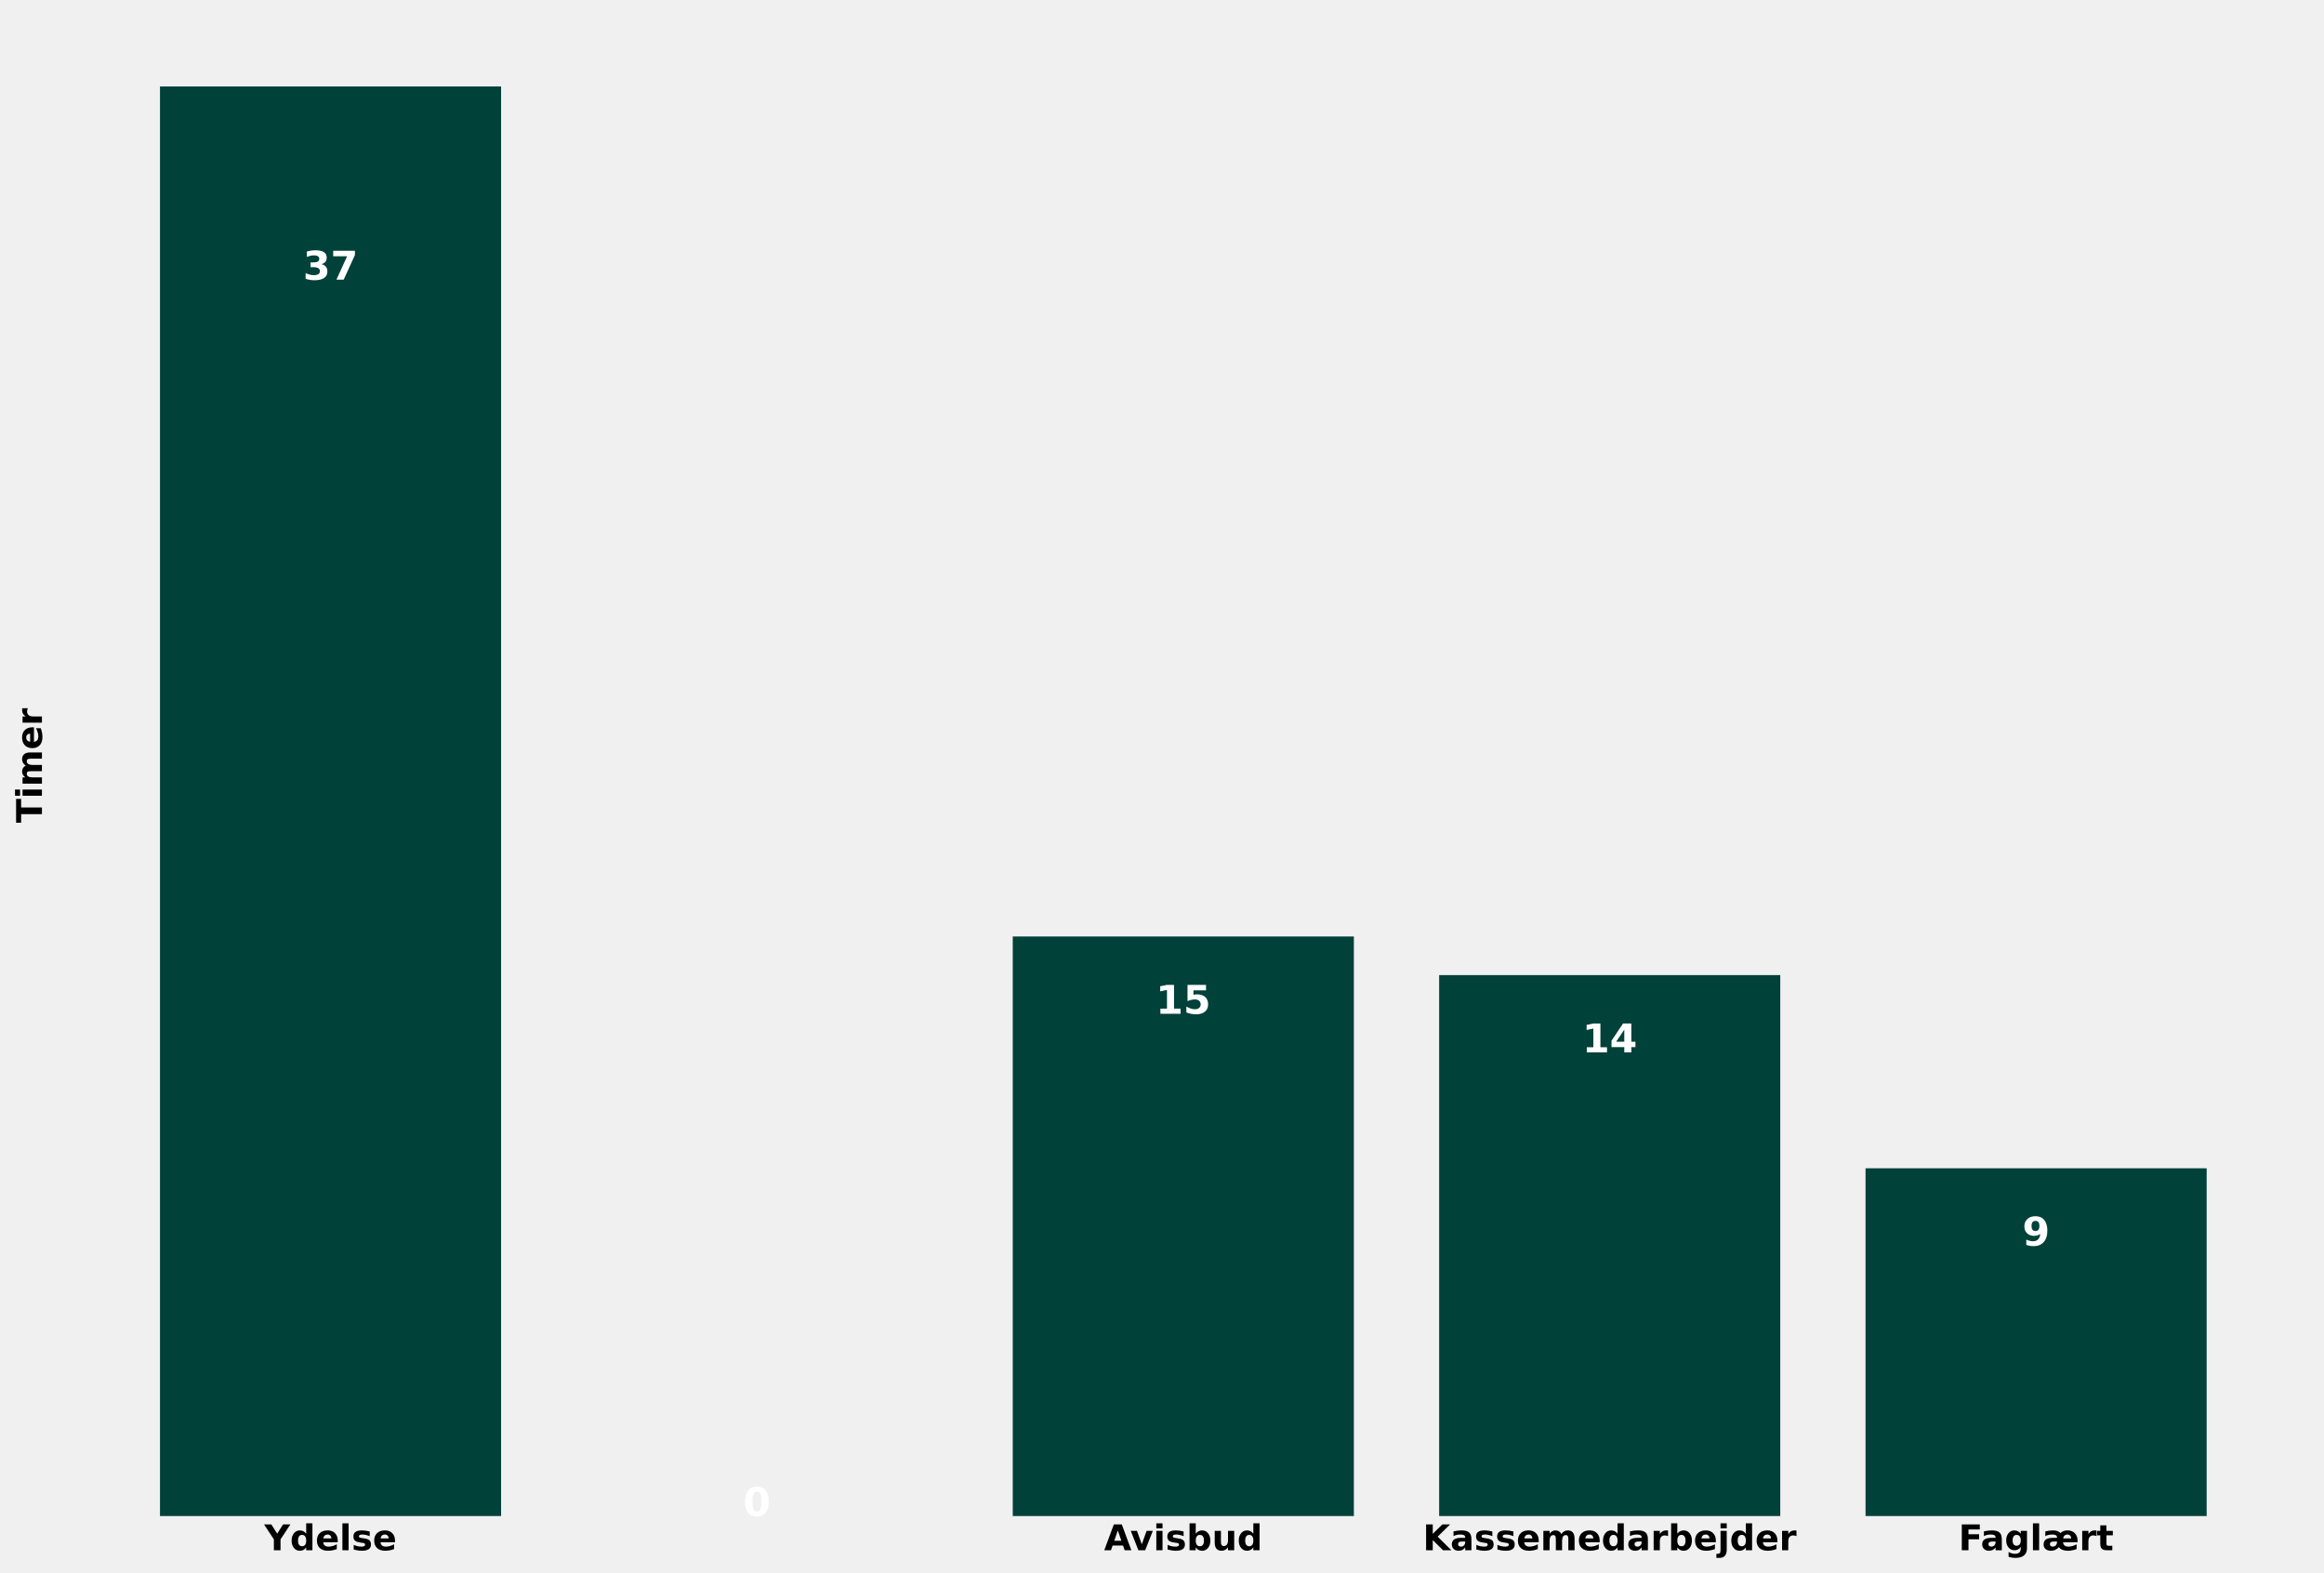
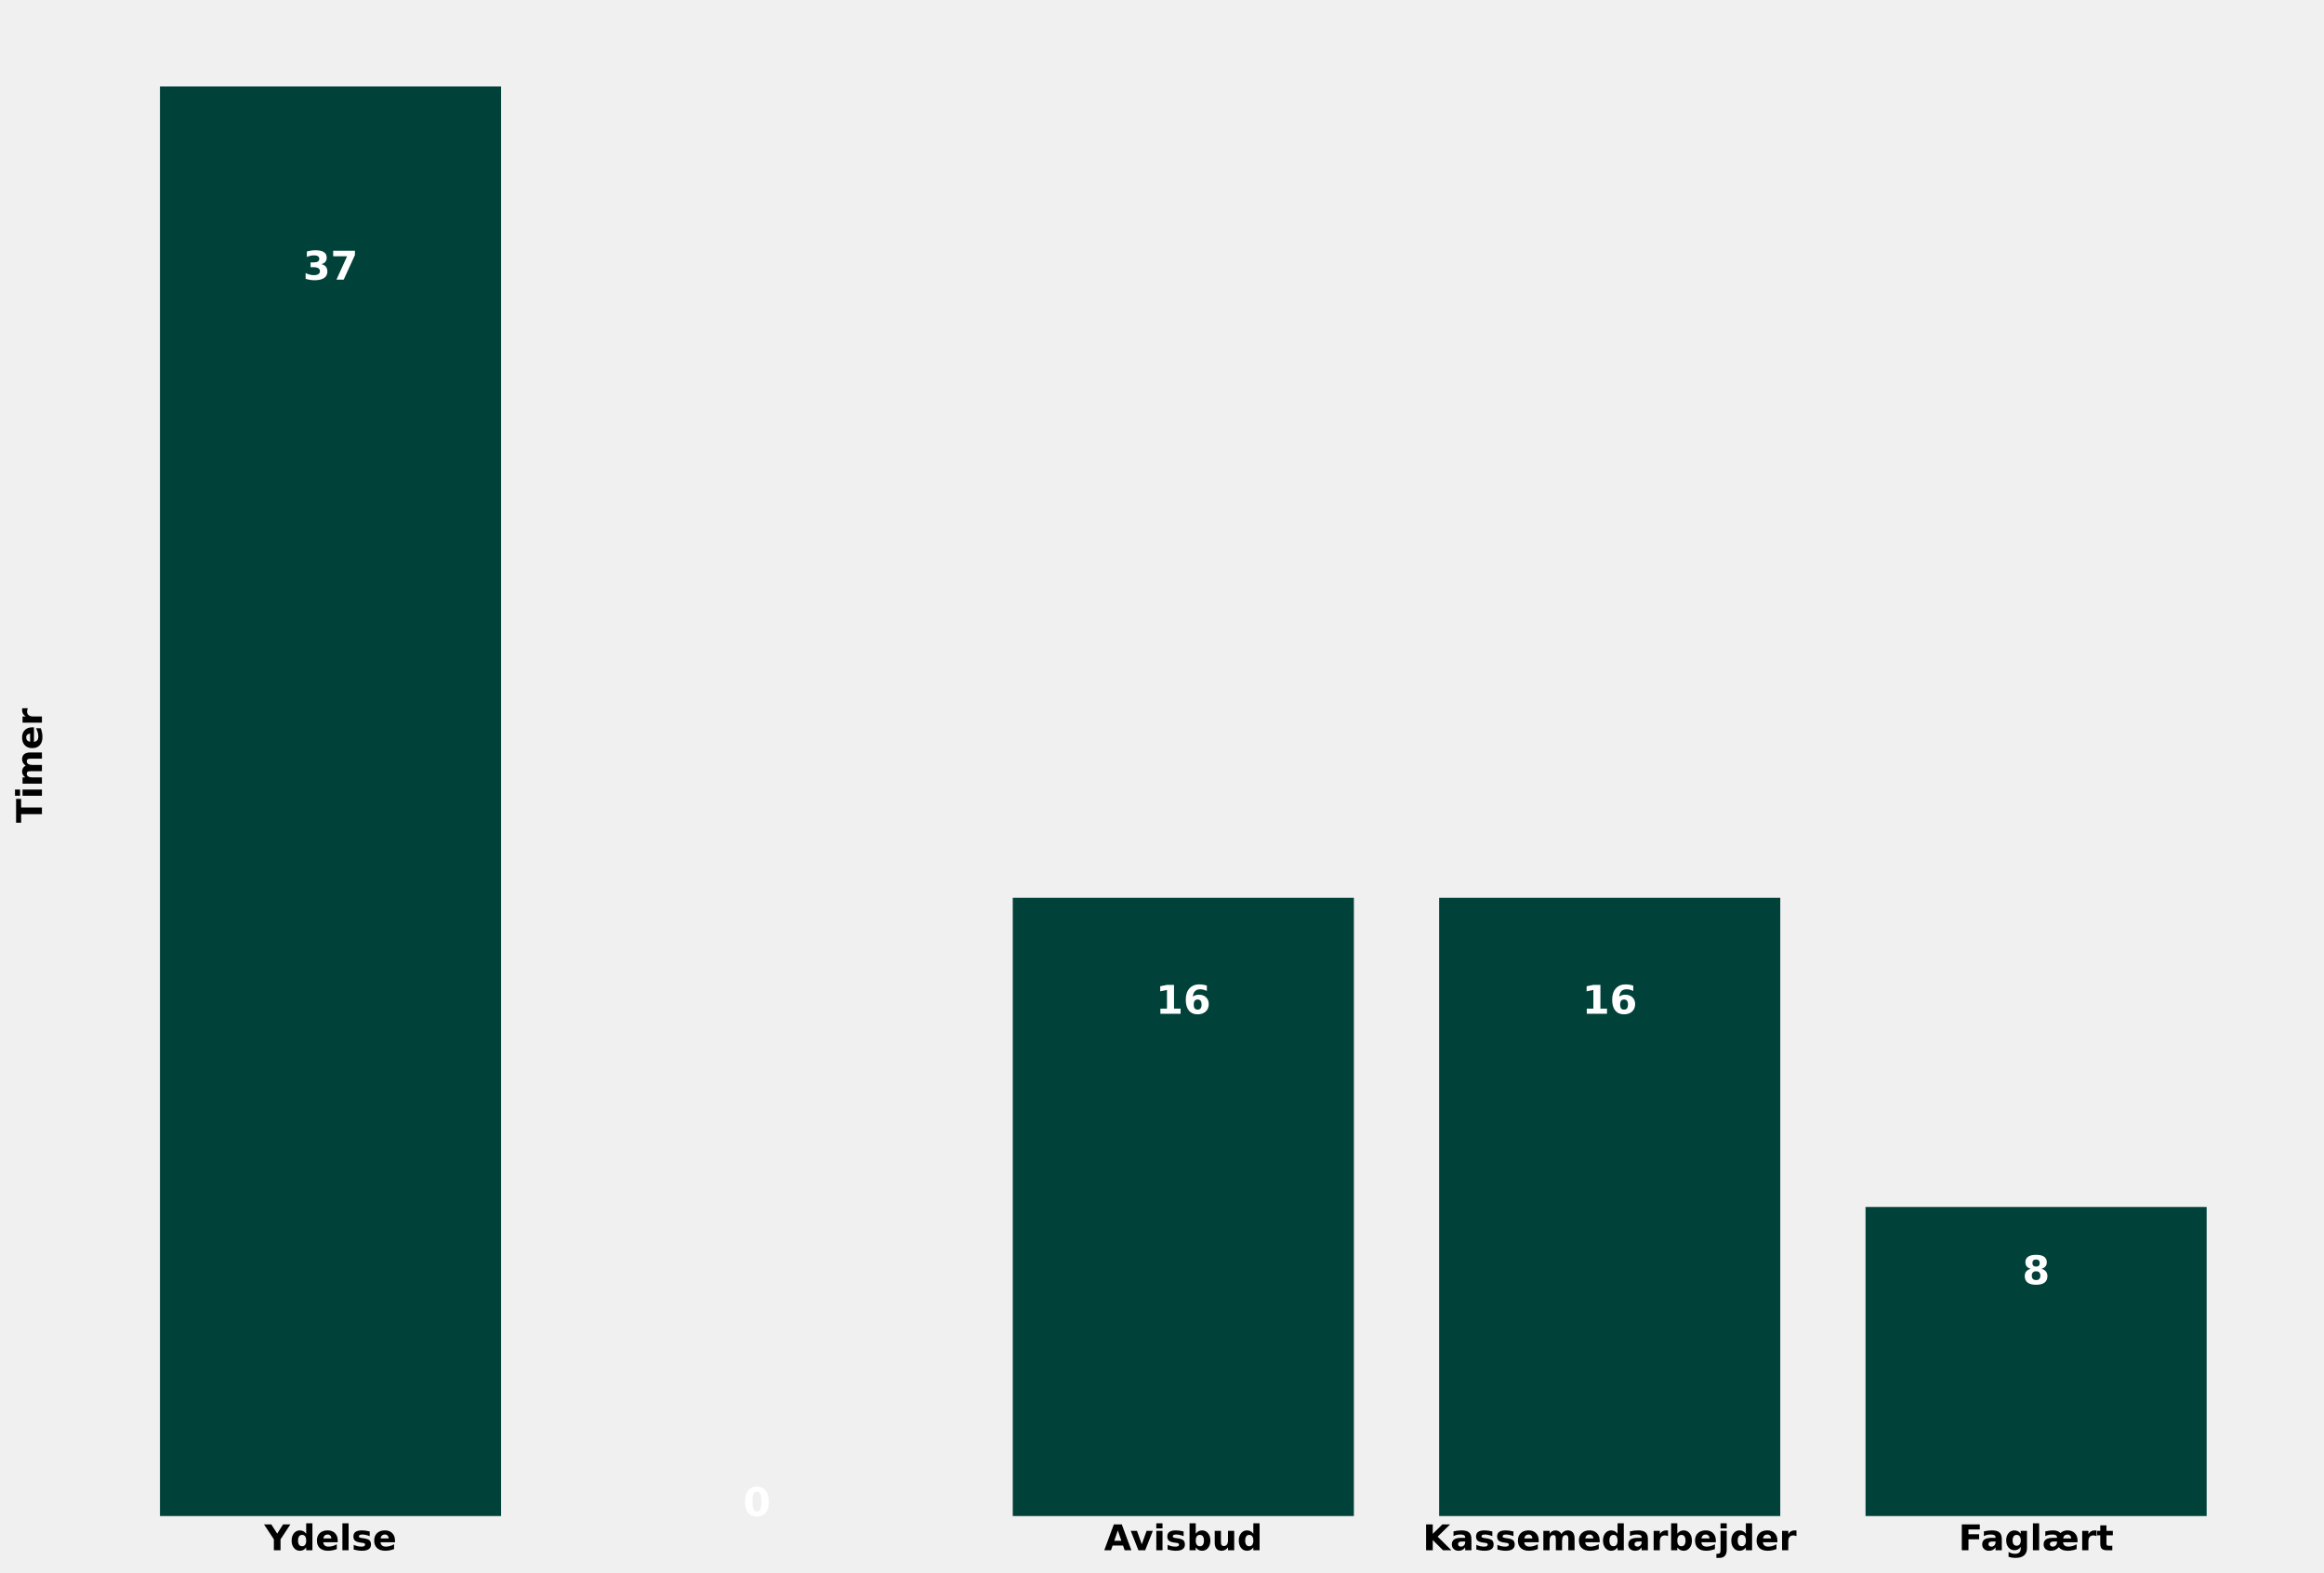
- <svg xmlns="http://www.w3.org/2000/svg" xmlns:xlink="http://www.w3.org/1999/xlink" height="754.486pt" version="1.1" viewBox="0 0 1114.853 754.486" width="1114.853pt">
+ <svg xmlns="http://www.w3.org/2000/svg" xmlns:xlink="http://www.w3.org/1999/xlink" width="1114.853pt" height="754.486pt" viewBox="0 0 1114.853 754.486" version="1.1">
  <defs>
-     <style type="text/css">
- *{stroke-linecap:butt;stroke-linejoin:round;}
-   </style>
+     <style type="text/css">*{stroke-linejoin: round; stroke-linecap: butt}</style>
  </defs>
  <g id="figure_1">
    <g id="patch_1">
-       <path d="M 0 754.486  L 1114.853 754.486  L 1114.853 0  L 0 0  z " style="fill:none;" />
+       <path d="M 0 754.486  L 1114.853 754.486  L 1114.853 0  L 0 0  L 0 754.486  z " style="fill: none" />
    </g>
    <g id="axes_1">
      <g id="patch_2">
-         <path clip-path="url(#p6616c80ff3)" d="M 76.744 727.2  L 240.38 727.2  L 240.38 41.486  L 76.744 41.486  z " style="fill:#004139;" />
+         <path d="M 76.744 727.2  L 240.38 727.2  L 240.38 41.486  L 76.744 41.486  z " clip-path="url(#p2cd7edba18)" style="fill: #004139" />
      </g>
      <g id="patch_3">
-         <path clip-path="url(#p6616c80ff3)" d="M 281.289 727.2  L 444.926 727.2  L 444.926 727.2  L 281.289 727.2  z " style="fill:#004139;" />
+         <path d="M 281.289 727.2  L 444.926 727.2  L 444.926 727.2  L 281.289 727.2  z " clip-path="url(#p2cd7edba18)" style="fill: #004139" />
      </g>
      <g id="patch_4">
-         <path clip-path="url(#p6616c80ff3)" d="M 485.835 727.2  L 649.471 727.2  L 649.471 449.208  L 485.835 449.208  z " style="fill:#004139;" />
+         <path d="M 485.835 727.2  L 649.471 727.2  L 649.471 430.675  L 485.835 430.675  z " clip-path="url(#p2cd7edba18)" style="fill: #004139" />
      </g>
      <g id="patch_5">
-         <path clip-path="url(#p6616c80ff3)" d="M 690.38 727.2  L 854.016 727.2  L 854.016 467.741  L 690.38 467.741  z " style="fill:#004139;" />
+         <path d="M 690.38 727.2  L 854.016 727.2  L 854.016 430.675  L 690.38 430.675  z " clip-path="url(#p2cd7edba18)" style="fill: #004139" />
      </g>
      <g id="patch_6">
-         <path clip-path="url(#p6616c80ff3)" d="M 894.926 727.2  L 1058.562 727.2  L 1058.562 560.405  L 894.926 560.405  z " style="fill:#004139;" />
+         <path d="M 894.926 727.2  L 1058.562 727.2  L 1058.562 578.937  L 894.926 578.937  z " clip-path="url(#p2cd7edba18)" style="fill: #004139" />
      </g>
      <g id="matplotlib.axis_1">
        <g id="xtick_1">
          <g id="line2d_1" />
          <g id="text_1">
-             <defs>
-               <path d="M -0.984 72.906  L 19.578 72.906  L 36.188 46.922  L 52.781 72.906  L 73.391 72.906  L 45.609 30.719  L 45.609 0  L 26.812 0  L 26.812 30.719  z " id="DejaVuSans-Bold-89" />
-               <path d="M 45.609 46.688  L 45.609 75.984  L 63.188 75.984  L 63.188 0  L 45.609 0  L 45.609 7.906  Q 42 3.078 37.641 0.828  Q 33.297 -1.422 27.594 -1.422  Q 17.484 -1.422 10.984 6.609  Q 4.5 14.656 4.5 27.297  Q 4.5 39.938 10.984 47.969  Q 17.484 56 27.594 56  Q 33.25 56 37.625 53.734  Q 42 51.469 45.609 46.688  z M 34.078 11.281  Q 39.703 11.281 42.656 15.375  Q 45.609 19.484 45.609 27.297  Q 45.609 35.109 42.656 39.203  Q 39.703 43.312 34.078 43.312  Q 28.516 43.312 25.562 39.203  Q 22.609 35.109 22.609 27.297  Q 22.609 19.484 25.562 15.375  Q 28.516 11.281 34.078 11.281  z " id="DejaVuSans-Bold-100" />
-               <path d="M 62.984 27.484  L 62.984 22.516  L 22.125 22.516  Q 22.75 16.359 26.562 13.281  Q 30.375 10.203 37.203 10.203  Q 42.719 10.203 48.5 11.844  Q 54.297 13.484 60.406 16.797  L 60.406 3.328  Q 54.203 0.984 48 -0.219  Q 41.797 -1.422 35.594 -1.422  Q 20.75 -1.422 12.516 6.125  Q 4.297 13.672 4.297 27.297  Q 4.297 40.672 12.375 48.328  Q 20.453 56 34.625 56  Q 47.516 56 55.25 48.234  Q 62.984 40.484 62.984 27.484  z M 45.016 33.297  Q 45.016 38.281 42.109 41.328  Q 39.203 44.391 34.516 44.391  Q 29.438 44.391 26.266 41.531  Q 23.094 38.672 22.312 33.297  z " id="DejaVuSans-Bold-101" />
-               <path d="M 8.406 75.984  L 25.875 75.984  L 25.875 0  L 8.406 0  z " id="DejaVuSans-Bold-108" />
-               <path d="M 51.125 52.984  L 51.125 39.703  Q 45.516 42.047 40.281 43.219  Q 35.062 44.391 30.422 44.391  Q 25.438 44.391 23.016 43.141  Q 20.609 41.891 20.609 39.312  Q 20.609 37.203 22.438 36.078  Q 24.266 34.969 29 34.422  L 32.078 33.984  Q 45.516 32.281 50.141 28.375  Q 54.781 24.469 54.781 16.109  Q 54.781 7.375 48.328 2.969  Q 41.891 -1.422 29.109 -1.422  Q 23.688 -1.422 17.891 -0.562  Q 12.109 0.297 6 2  L 6 15.281  Q 11.234 12.75 16.719 11.469  Q 22.219 10.203 27.875 10.203  Q 33.016 10.203 35.594 11.609  Q 38.188 13.031 38.188 15.828  Q 38.188 18.172 36.406 19.312  Q 34.625 20.453 29.297 21.094  L 26.219 21.484  Q 14.547 22.953 9.859 26.906  Q 5.172 30.859 5.172 38.922  Q 5.172 47.609 11.125 51.797  Q 17.094 56 29.391 56  Q 34.234 56 39.547 55.266  Q 44.875 54.547 51.125 52.984  z " id="DejaVuSans-Bold-115" />
-             </defs>
-             <g transform="translate(126.8197 743.6173)scale(0.17 -0.17)">
-               <use xlink:href="#DejaVuSans-Bold-89" />
-               <use x="72.412" xlink:href="#DejaVuSans-Bold-100" />
-               <use x="143.994" xlink:href="#DejaVuSans-Bold-101" />
-               <use x="211.816" xlink:href="#DejaVuSans-Bold-108" />
-               <use x="246.094" xlink:href="#DejaVuSans-Bold-115" />
-               <use x="305.615" xlink:href="#DejaVuSans-Bold-101" />
+             <g transform="translate(126.8197 743.6173) scale(0.17 -0.17)">
+               <defs>
+                 <path id="DejaVuSans-Bold-59" d="M -63 4666  L 1253 4666  L 2316 3003  L 3378 4666  L 4697 4666  L 2919 1966  L 2919 0  L 1716 0  L 1716 1966  L -63 4666  z " transform="scale(0.015625)" />
+                 <path id="DejaVuSans-Bold-64" d="M 2919 2988  L 2919 4863  L 4044 4863  L 4044 0  L 2919 0  L 2919 506  Q 2688 197 2409 53  Q 2131 -91 1766 -91  Q 1119 -91 703 423  Q 288 938 288 1747  Q 288 2556 703 3070  Q 1119 3584 1766 3584  Q 2128 3584 2408 3439  Q 2688 3294 2919 2988  z M 2181 722  Q 2541 722 2730 984  Q 2919 1247 2919 1747  Q 2919 2247 2730 2509  Q 2541 2772 2181 2772  Q 1825 2772 1636 2509  Q 1447 2247 1447 1747  Q 1447 1247 1636 984  Q 1825 722 2181 722  z " transform="scale(0.015625)" />
+                 <path id="DejaVuSans-Bold-65" d="M 4031 1759  L 4031 1441  L 1416 1441  Q 1456 1047 1700 850  Q 1944 653 2381 653  Q 2734 653 3104 758  Q 3475 863 3866 1075  L 3866 213  Q 3469 63 3072 -14  Q 2675 -91 2278 -91  Q 1328 -91 801 392  Q 275 875 275 1747  Q 275 2603 792 3093  Q 1309 3584 2216 3584  Q 3041 3584 3536 3087  Q 4031 2591 4031 1759  z M 2881 2131  Q 2881 2450 2695 2645  Q 2509 2841 2209 2841  Q 1884 2841 1681 2658  Q 1478 2475 1428 2131  L 2881 2131  z " transform="scale(0.015625)" />
+                 <path id="DejaVuSans-Bold-6c" d="M 538 4863  L 1656 4863  L 1656 0  L 538 0  L 538 4863  z " transform="scale(0.015625)" />
+                 <path id="DejaVuSans-Bold-73" d="M 3272 3391  L 3272 2541  Q 2913 2691 2578 2766  Q 2244 2841 1947 2841  Q 1628 2841 1473 2761  Q 1319 2681 1319 2516  Q 1319 2381 1436 2309  Q 1553 2238 1856 2203  L 2053 2175  Q 2913 2066 3209 1816  Q 3506 1566 3506 1031  Q 3506 472 3093 190  Q 2681 -91 1863 -91  Q 1516 -91 1145 -36  Q 775 19 384 128  L 384 978  Q 719 816 1070 734  Q 1422 653 1784 653  Q 2113 653 2278 743  Q 2444 834 2444 1013  Q 2444 1163 2330 1236  Q 2216 1309 1875 1350  L 1678 1375  Q 931 1469 631 1722  Q 331 1975 331 2491  Q 331 3047 712 3315  Q 1094 3584 1881 3584  Q 2191 3584 2531 3537  Q 2872 3491 3272 3391  z " transform="scale(0.015625)" />
+               </defs>
+               <use xlink:href="#DejaVuSans-Bold-59" />
+               <use xlink:href="#DejaVuSans-Bold-64" transform="translate(72.41211 0)" />
+               <use xlink:href="#DejaVuSans-Bold-65" transform="translate(143.9941 0)" />
+               <use xlink:href="#DejaVuSans-Bold-6c" transform="translate(211.8164 0)" />
+               <use xlink:href="#DejaVuSans-Bold-73" transform="translate(246.0938 0)" />
+               <use xlink:href="#DejaVuSans-Bold-65" transform="translate(305.6152 0)" />
            </g>
          </g>
        </g>
        <g id="xtick_2">
          <g id="line2d_2" />
        </g>
        <g id="xtick_3">
          <g id="line2d_3" />
          <g id="text_2">
-             <defs>
-               <path d="M 53.422 13.281  L 24.031 13.281  L 19.391 0  L 0.484 0  L 27.484 72.906  L 49.906 72.906  L 76.906 0  L 58.016 0  z M 28.719 26.812  L 48.688 26.812  L 38.719 55.812  z " id="DejaVuSans-Bold-65" />
-               <path d="M 1.516 54.688  L 19 54.688  L 32.625 16.891  L 46.188 54.688  L 63.719 54.688  L 42.188 0  L 23 0  z " id="DejaVuSans-Bold-118" />
-               <path d="M 8.406 54.688  L 25.875 54.688  L 25.875 0  L 8.406 0  z M 8.406 75.984  L 25.875 75.984  L 25.875 61.719  L 8.406 61.719  z " id="DejaVuSans-Bold-105" />
-               <path d="M 37.5 11.281  Q 43.109 11.281 46.062 15.375  Q 49.031 19.484 49.031 27.297  Q 49.031 35.109 46.062 39.203  Q 43.109 43.312 37.5 43.312  Q 31.891 43.312 28.875 39.188  Q 25.875 35.062 25.875 27.297  Q 25.875 19.531 28.875 15.406  Q 31.891 11.281 37.5 11.281  z M 25.875 46.688  Q 29.5 51.469 33.891 53.734  Q 38.281 56 44 56  Q 54.109 56 60.594 47.969  Q 67.094 39.938 67.094 27.297  Q 67.094 14.656 60.594 6.609  Q 54.109 -1.422 44 -1.422  Q 38.281 -1.422 33.891 0.844  Q 29.5 3.125 25.875 7.906  L 25.875 0  L 8.406 0  L 8.406 75.984  L 25.875 75.984  z " id="DejaVuSans-Bold-98" />
-               <path d="M 7.812 21.297  L 7.812 54.688  L 25.391 54.688  L 25.391 49.219  Q 25.391 44.781 25.344 38.062  Q 25.297 31.344 25.297 29.109  Q 25.297 22.516 25.641 19.609  Q 25.984 16.703 26.812 15.375  Q 27.875 13.672 29.609 12.734  Q 31.344 11.812 33.594 11.812  Q 39.062 11.812 42.188 16.016  Q 45.312 20.219 45.312 27.688  L 45.312 54.688  L 62.797 54.688  L 62.797 0  L 45.312 0  L 45.312 7.906  Q 41.359 3.125 36.938 0.844  Q 32.516 -1.422 27.203 -1.422  Q 17.719 -1.422 12.766 4.391  Q 7.812 10.203 7.812 21.297  z " id="DejaVuSans-Bold-117" />
-             </defs>
-             <g transform="translate(529.6498 743.6173)scale(0.17 -0.17)">
-               <use xlink:href="#DejaVuSans-Bold-65" />
-               <use x="73.768" xlink:href="#DejaVuSans-Bold-118" />
-               <use x="138.953" xlink:href="#DejaVuSans-Bold-105" />
-               <use x="173.23" xlink:href="#DejaVuSans-Bold-115" />
-               <use x="232.752" xlink:href="#DejaVuSans-Bold-98" />
-               <use x="304.334" xlink:href="#DejaVuSans-Bold-117" />
-               <use x="375.525" xlink:href="#DejaVuSans-Bold-100" />
+             <g transform="translate(529.6498 743.6173) scale(0.17 -0.17)">
+               <defs>
+                 <path id="DejaVuSans-Bold-41" d="M 3419 850  L 1538 850  L 1241 0  L 31 0  L 1759 4666  L 3194 4666  L 4922 0  L 3713 0  L 3419 850  z M 1838 1716  L 3116 1716  L 2478 3572  L 1838 1716  z " transform="scale(0.015625)" />
+                 <path id="DejaVuSans-Bold-76" d="M 97 3500  L 1216 3500  L 2088 1081  L 2956 3500  L 4078 3500  L 2700 0  L 1472 0  L 97 3500  z " transform="scale(0.015625)" />
+                 <path id="DejaVuSans-Bold-69" d="M 538 3500  L 1656 3500  L 1656 0  L 538 0  L 538 3500  z M 538 4863  L 1656 4863  L 1656 3950  L 538 3950  L 538 4863  z " transform="scale(0.015625)" />
+                 <path id="DejaVuSans-Bold-62" d="M 2400 722  Q 2759 722 2948 984  Q 3138 1247 3138 1747  Q 3138 2247 2948 2509  Q 2759 2772 2400 2772  Q 2041 2772 1848 2508  Q 1656 2244 1656 1747  Q 1656 1250 1848 986  Q 2041 722 2400 722  z M 1656 2988  Q 1888 3294 2169 3439  Q 2450 3584 2816 3584  Q 3463 3584 3878 3070  Q 4294 2556 4294 1747  Q 4294 938 3878 423  Q 3463 -91 2816 -91  Q 2450 -91 2169 54  Q 1888 200 1656 506  L 1656 0  L 538 0  L 538 4863  L 1656 4863  L 1656 2988  z " transform="scale(0.015625)" />
+                 <path id="DejaVuSans-Bold-75" d="M 500 1363  L 500 3500  L 1625 3500  L 1625 3150  Q 1625 2866 1622 2436  Q 1619 2006 1619 1863  Q 1619 1441 1641 1255  Q 1663 1069 1716 984  Q 1784 875 1895 815  Q 2006 756 2150 756  Q 2500 756 2700 1025  Q 2900 1294 2900 1772  L 2900 3500  L 4019 3500  L 4019 0  L 2900 0  L 2900 506  Q 2647 200 2364 54  Q 2081 -91 1741 -91  Q 1134 -91 817 281  Q 500 653 500 1363  z " transform="scale(0.015625)" />
+               </defs>
+               <use xlink:href="#DejaVuSans-Bold-41" />
+               <use xlink:href="#DejaVuSans-Bold-76" transform="translate(73.76758 0)" />
+               <use xlink:href="#DejaVuSans-Bold-69" transform="translate(138.9531 0)" />
+               <use xlink:href="#DejaVuSans-Bold-73" transform="translate(173.2305 0)" />
+               <use xlink:href="#DejaVuSans-Bold-62" transform="translate(232.752 0)" />
+               <use xlink:href="#DejaVuSans-Bold-75" transform="translate(304.334 0)" />
+               <use xlink:href="#DejaVuSans-Bold-64" transform="translate(375.5254 0)" />
            </g>
          </g>
        </g>
        <g id="xtick_4">
          <g id="line2d_4" />
          <g id="text_3">
-             <defs>
-               <path d="M 9.188 72.906  L 27.984 72.906  L 27.984 46.297  L 55.078 72.906  L 76.906 72.906  L 41.797 38.375  L 80.516 0  L 56.984 0  L 27.984 28.719  L 27.984 0  L 9.188 0  z " id="DejaVuSans-Bold-75" />
-               <path d="M 32.906 24.609  Q 27.438 24.609 24.672 22.75  Q 21.922 20.906 21.922 17.281  Q 21.922 13.969 24.141 12.078  Q 26.375 10.203 30.328 10.203  Q 35.25 10.203 38.625 13.734  Q 42 17.281 42 22.609  L 42 24.609  z M 59.625 31.203  L 59.625 0  L 42 0  L 42 8.109  Q 38.484 3.125 34.078 0.844  Q 29.688 -1.422 23.391 -1.422  Q 14.891 -1.422 9.594 3.531  Q 4.297 8.5 4.297 16.406  Q 4.297 26.031 10.906 30.516  Q 17.531 35.016 31.688 35.016  L 42 35.016  L 42 36.375  Q 42 40.531 38.719 42.453  Q 35.453 44.391 28.516 44.391  Q 22.906 44.391 18.062 43.266  Q 13.234 42.141 9.078 39.891  L 9.078 53.219  Q 14.703 54.594 20.359 55.297  Q 26.031 56 31.688 56  Q 46.484 56 53.047 50.172  Q 59.625 44.344 59.625 31.203  z " id="DejaVuSans-Bold-97" />
-               <path d="M 59.078 45.609  Q 62.406 50.688 66.969 53.344  Q 71.531 56 77 56  Q 86.422 56 91.359 50.188  Q 96.297 44.391 96.297 33.297  L 96.297 0  L 78.719 0  L 78.719 28.516  Q 78.766 29.156 78.781 29.828  Q 78.812 30.516 78.812 31.781  Q 78.812 37.594 77.094 40.203  Q 75.391 42.828 71.578 42.828  Q 66.609 42.828 63.891 38.719  Q 61.188 34.625 61.078 26.859  L 61.078 0  L 43.5 0  L 43.5 28.516  Q 43.5 37.594 41.938 40.203  Q 40.375 42.828 36.375 42.828  Q 31.344 42.828 28.609 38.703  Q 25.875 34.578 25.875 26.906  L 25.875 0  L 8.297 0  L 8.297 54.688  L 25.875 54.688  L 25.875 46.688  Q 29.109 51.312 33.281 53.656  Q 37.453 56 42.484 56  Q 48.141 56 52.484 53.266  Q 56.844 50.531 59.078 45.609  z " id="DejaVuSans-Bold-109" />
-               <path d="M 49.031 39.797  Q 46.734 40.875 44.453 41.375  Q 42.188 41.891 39.891 41.891  Q 33.156 41.891 29.516 37.562  Q 25.875 33.25 25.875 25.203  L 25.875 0  L 8.406 0  L 8.406 54.688  L 25.875 54.688  L 25.875 45.703  Q 29.25 51.078 33.609 53.531  Q 37.984 56 44.094 56  Q 44.969 56 45.984 55.922  Q 47.016 55.859 48.969 55.609  z " id="DejaVuSans-Bold-114" />
-               <path d="M 8.406 54.688  L 25.875 54.688  L 25.875 0.984  Q 25.875 -10.016 20.594 -15.797  Q 15.328 -21.578 5.328 -21.578  L -3.328 -21.578  L -3.328 -10.109  L -0.297 -10.109  Q 4.688 -10.109 6.547 -7.859  Q 8.406 -5.609 8.406 0.984  z M 8.406 75.984  L 25.875 75.984  L 25.875 61.719  L 8.406 61.719  z " id="DejaVuSans-Bold-106" />
-             </defs>
-             <g transform="translate(682.5538 743.6173)scale(0.17 -0.17)">
-               <use xlink:href="#DejaVuSans-Bold-75" />
-               <use x="77.49" xlink:href="#DejaVuSans-Bold-97" />
-               <use x="144.971" xlink:href="#DejaVuSans-Bold-115" />
-               <use x="204.492" xlink:href="#DejaVuSans-Bold-115" />
-               <use x="264.014" xlink:href="#DejaVuSans-Bold-101" />
-               <use x="331.836" xlink:href="#DejaVuSans-Bold-109" />
-               <use x="436.035" xlink:href="#DejaVuSans-Bold-101" />
-               <use x="503.857" xlink:href="#DejaVuSans-Bold-100" />
-               <use x="575.439" xlink:href="#DejaVuSans-Bold-97" />
-               <use x="642.92" xlink:href="#DejaVuSans-Bold-114" />
-               <use x="692.236" xlink:href="#DejaVuSans-Bold-98" />
-               <use x="763.818" xlink:href="#DejaVuSans-Bold-101" />
-               <use x="831.641" xlink:href="#DejaVuSans-Bold-106" />
-               <use x="865.918" xlink:href="#DejaVuSans-Bold-100" />
-               <use x="937.5" xlink:href="#DejaVuSans-Bold-101" />
-               <use x="1005.322" xlink:href="#DejaVuSans-Bold-114" />
+             <g transform="translate(682.5538 743.6173) scale(0.17 -0.17)">
+               <defs>
+                 <path id="DejaVuSans-Bold-4b" d="M 588 4666  L 1791 4666  L 1791 2963  L 3525 4666  L 4922 4666  L 2675 2456  L 5153 0  L 3647 0  L 1791 1838  L 1791 0  L 588 0  L 588 4666  z " transform="scale(0.015625)" />
+                 <path id="DejaVuSans-Bold-61" d="M 2106 1575  Q 1756 1575 1579 1456  Q 1403 1338 1403 1106  Q 1403 894 1545 773  Q 1688 653 1941 653  Q 2256 653 2472 879  Q 2688 1106 2688 1447  L 2688 1575  L 2106 1575  z M 3816 1997  L 3816 0  L 2688 0  L 2688 519  Q 2463 200 2181 54  Q 1900 -91 1497 -91  Q 953 -91 614 226  Q 275 544 275 1050  Q 275 1666 698 1953  Q 1122 2241 2028 2241  L 2688 2241  L 2688 2328  Q 2688 2594 2478 2717  Q 2269 2841 1825 2841  Q 1466 2841 1156 2769  Q 847 2697 581 2553  L 581 3406  Q 941 3494 1303 3539  Q 1666 3584 2028 3584  Q 2975 3584 3395 3211  Q 3816 2838 3816 1997  z " transform="scale(0.015625)" />
+                 <path id="DejaVuSans-Bold-6d" d="M 3781 2919  Q 3994 3244 4286 3414  Q 4578 3584 4928 3584  Q 5531 3584 5847 3212  Q 6163 2841 6163 2131  L 6163 0  L 5038 0  L 5038 1825  Q 5041 1866 5042 1909  Q 5044 1953 5044 2034  Q 5044 2406 4934 2573  Q 4825 2741 4581 2741  Q 4263 2741 4089 2478  Q 3916 2216 3909 1719  L 3909 0  L 2784 0  L 2784 1825  Q 2784 2406 2684 2573  Q 2584 2741 2328 2741  Q 2006 2741 1831 2477  Q 1656 2213 1656 1722  L 1656 0  L 531 0  L 531 3500  L 1656 3500  L 1656 2988  Q 1863 3284 2130 3434  Q 2397 3584 2719 3584  Q 3081 3584 3359 3409  Q 3638 3234 3781 2919  z " transform="scale(0.015625)" />
+                 <path id="DejaVuSans-Bold-72" d="M 3138 2547  Q 2991 2616 2845 2648  Q 2700 2681 2553 2681  Q 2122 2681 1889 2404  Q 1656 2128 1656 1613  L 1656 0  L 538 0  L 538 3500  L 1656 3500  L 1656 2925  Q 1872 3269 2151 3426  Q 2431 3584 2822 3584  Q 2878 3584 2943 3579  Q 3009 3575 3134 3559  L 3138 2547  z " transform="scale(0.015625)" />
+                 <path id="DejaVuSans-Bold-6a" d="M 538 3500  L 1656 3500  L 1656 63  Q 1656 -641 1318 -1011  Q 981 -1381 341 -1381  L -213 -1381  L -213 -647  L -19 -647  Q 300 -647 419 -503  Q 538 -359 538 63  L 538 3500  z M 538 4863  L 1656 4863  L 1656 3950  L 538 3950  L 538 4863  z " transform="scale(0.015625)" />
+               </defs>
+               <use xlink:href="#DejaVuSans-Bold-4b" />
+               <use xlink:href="#DejaVuSans-Bold-61" transform="translate(77.49023 0)" />
+               <use xlink:href="#DejaVuSans-Bold-73" transform="translate(144.9707 0)" />
+               <use xlink:href="#DejaVuSans-Bold-73" transform="translate(204.4922 0)" />
+               <use xlink:href="#DejaVuSans-Bold-65" transform="translate(264.0137 0)" />
+               <use xlink:href="#DejaVuSans-Bold-6d" transform="translate(331.8359 0)" />
+               <use xlink:href="#DejaVuSans-Bold-65" transform="translate(436.0352 0)" />
+               <use xlink:href="#DejaVuSans-Bold-64" transform="translate(503.8574 0)" />
+               <use xlink:href="#DejaVuSans-Bold-61" transform="translate(575.4395 0)" />
+               <use xlink:href="#DejaVuSans-Bold-72" transform="translate(642.9199 0)" />
+               <use xlink:href="#DejaVuSans-Bold-62" transform="translate(692.2363 0)" />
+               <use xlink:href="#DejaVuSans-Bold-65" transform="translate(763.8184 0)" />
+               <use xlink:href="#DejaVuSans-Bold-6a" transform="translate(831.6406 0)" />
+               <use xlink:href="#DejaVuSans-Bold-64" transform="translate(865.918 0)" />
+               <use xlink:href="#DejaVuSans-Bold-65" transform="translate(937.5 0)" />
+               <use xlink:href="#DejaVuSans-Bold-72" transform="translate(1005.322 0)" />
            </g>
          </g>
        </g>
        <g id="xtick_5">
          <g id="line2d_5" />
          <g id="text_4">
-             <defs>
-               <path d="M 9.188 72.906  L 59.906 72.906  L 59.906 58.688  L 27.984 58.688  L 27.984 45.125  L 58.016 45.125  L 58.016 30.906  L 27.984 30.906  L 27.984 0  L 9.188 0  z " id="DejaVuSans-Bold-70" />
-               <path d="M 45.609 9.281  Q 42 4.5 37.641 2.25  Q 33.297 0 27.594 0  Q 17.578 0 11.031 7.875  Q 4.5 15.766 4.5 27.984  Q 4.5 40.234 11.031 48.062  Q 17.578 55.906 27.594 55.906  Q 33.297 55.906 37.641 53.656  Q 42 51.422 45.609 46.578  L 45.609 54.688  L 63.188 54.688  L 63.188 5.516  Q 63.188 -7.672 54.859 -14.625  Q 46.531 -21.578 30.719 -21.578  Q 25.594 -21.578 20.797 -20.797  Q 16.016 -20.016 11.188 -18.406  L 11.188 -4.781  Q 15.766 -7.422 20.156 -8.719  Q 24.562 -10.016 29 -10.016  Q 37.594 -10.016 41.594 -6.25  Q 45.609 -2.484 45.609 5.516  z M 34.078 43.312  Q 28.656 43.312 25.625 39.297  Q 22.609 35.297 22.609 27.984  Q 22.609 20.453 25.531 16.578  Q 28.469 12.703 34.078 12.703  Q 39.547 12.703 42.578 16.703  Q 45.609 20.703 45.609 27.984  Q 45.609 35.297 42.578 39.297  Q 39.547 43.312 34.078 43.312  z " id="DejaVuSans-Bold-103" />
-               <path d="M 81.984 33.297  Q 81.984 38.281 79.078 41.328  Q 76.172 44.391 71.484 44.391  Q 66.453 44.391 63.328 41.531  Q 60.203 38.672 59.422 33.297  z M 32.906 24.609  Q 27.438 24.609 24.672 22.75  Q 21.922 20.906 21.922 17.281  Q 21.922 13.969 24.141 12.078  Q 26.375 10.203 30.328 10.203  Q 35.25 10.203 38.625 13.734  Q 42 17.281 42 22.609  L 42 24.609  z M 9.078 53.219  Q 14.891 54.594 20.328 55.297  Q 25.781 56 30.516 56  Q 37.844 56 43.141 54.125  Q 48.438 52.25 51.906 48.391  Q 55.672 52.156 60.641 54.078  Q 65.625 56 71.578 56  Q 84.516 56 92.25 48.234  Q 100 40.484 100 27.484  L 100 22.516  L 59.078 22.516  Q 59.766 16.359 63.547 13.281  Q 67.328 10.203 74.219 10.203  Q 79.734 10.203 85.516 11.844  Q 91.312 13.484 97.406 16.797  L 97.406 3.328  Q 91.219 0.984 84.984 -0.219  Q 78.766 -1.422 72.609 -1.422  Q 63.875 -1.422 57.391 1.188  Q 50.922 3.812 47.406 8.688  Q 42.484 3.469 37.031 1.016  Q 31.594 -1.422 24.812 -1.422  Q 15.328 -1.422 9.812 3.391  Q 4.297 8.203 4.297 16.406  Q 4.297 26.031 10.906 30.516  Q 17.531 35.016 31.688 35.016  L 42 35.016  L 42 36.375  Q 42 40.531 38.719 42.453  Q 35.453 44.391 28.516 44.391  Q 22.906 44.391 18.062 43.266  Q 13.234 42.141 9.078 39.891  z " id="DejaVuSans-Bold-230" />
-               <path d="M 27.484 70.219  L 27.484 54.688  L 45.516 54.688  L 45.516 42.188  L 27.484 42.188  L 27.484 19  Q 27.484 15.188 29 13.844  Q 30.516 12.5 35.016 12.5  L 44 12.5  L 44 0  L 29 0  Q 18.656 0 14.328 4.312  Q 10.016 8.641 10.016 19  L 10.016 42.188  L 1.312 42.188  L 1.312 54.688  L 10.016 54.688  L 10.016 70.219  z " id="DejaVuSans-Bold-116" />
-             </defs>
-             <g transform="translate(939.5416 743.6173)scale(0.17 -0.17)">
-               <use xlink:href="#DejaVuSans-Bold-70" />
-               <use x="62.436" xlink:href="#DejaVuSans-Bold-97" />
-               <use x="129.916" xlink:href="#DejaVuSans-Bold-103" />
-               <use x="201.498" xlink:href="#DejaVuSans-Bold-108" />
-               <use x="235.775" xlink:href="#DejaVuSans-Bold-230" />
-               <use x="340.561" xlink:href="#DejaVuSans-Bold-114" />
-               <use x="389.877" xlink:href="#DejaVuSans-Bold-116" />
+             <g transform="translate(939.5416 743.6173) scale(0.17 -0.17)">
+               <defs>
+                 <path id="DejaVuSans-Bold-46" d="M 588 4666  L 3834 4666  L 3834 3756  L 1791 3756  L 1791 2888  L 3713 2888  L 3713 1978  L 1791 1978  L 1791 0  L 588 0  L 588 4666  z " transform="scale(0.015625)" />
+                 <path id="DejaVuSans-Bold-67" d="M 2919 594  Q 2688 288 2409 144  Q 2131 0 1766 0  Q 1125 0 706 504  Q 288 1009 288 1791  Q 288 2575 706 3076  Q 1125 3578 1766 3578  Q 2131 3578 2409 3434  Q 2688 3291 2919 2981  L 2919 3500  L 4044 3500  L 4044 353  Q 4044 -491 3511 -936  Q 2978 -1381 1966 -1381  Q 1638 -1381 1331 -1331  Q 1025 -1281 716 -1178  L 716 -306  Q 1009 -475 1290 -558  Q 1572 -641 1856 -641  Q 2406 -641 2662 -400  Q 2919 -159 2919 353  L 2919 594  z M 2181 2772  Q 1834 2772 1640 2515  Q 1447 2259 1447 1791  Q 1447 1309 1634 1061  Q 1822 813 2181 813  Q 2531 813 2725 1069  Q 2919 1325 2919 1791  Q 2919 2259 2725 2515  Q 2531 2772 2181 2772  z " transform="scale(0.015625)" />
+                 <path id="DejaVuSans-Bold-e6" d="M 5247 2131  Q 5247 2450 5061 2645  Q 4875 2841 4575 2841  Q 4253 2841 4053 2658  Q 3853 2475 3803 2131  L 5247 2131  z M 2106 1575  Q 1756 1575 1579 1456  Q 1403 1338 1403 1106  Q 1403 894 1545 773  Q 1688 653 1941 653  Q 2256 653 2472 879  Q 2688 1106 2688 1447  L 2688 1575  L 2106 1575  z M 581 3406  Q 953 3494 1301 3539  Q 1650 3584 1953 3584  Q 2422 3584 2761 3464  Q 3100 3344 3322 3097  Q 3563 3338 3881 3461  Q 4200 3584 4581 3584  Q 5409 3584 5904 3087  Q 6400 2591 6400 1759  L 6400 1441  L 3781 1441  Q 3825 1047 4067 850  Q 4309 653 4750 653  Q 5103 653 5473 758  Q 5844 863 6234 1075  L 6234 213  Q 5838 63 5439 -14  Q 5041 -91 4647 -91  Q 4088 -91 3673 76  Q 3259 244 3034 556  Q 2719 222 2370 65  Q 2022 -91 1588 -91  Q 981 -91 628 217  Q 275 525 275 1050  Q 275 1666 698 1953  Q 1122 2241 2028 2241  L 2688 2241  L 2688 2328  Q 2688 2594 2478 2717  Q 2269 2841 1825 2841  Q 1466 2841 1156 2769  Q 847 2697 581 2553  L 581 3406  z " transform="scale(0.015625)" />
+                 <path id="DejaVuSans-Bold-74" d="M 1759 4494  L 1759 3500  L 2913 3500  L 2913 2700  L 1759 2700  L 1759 1216  Q 1759 972 1856 886  Q 1953 800 2241 800  L 2816 800  L 2816 0  L 1856 0  Q 1194 0 917 276  Q 641 553 641 1216  L 641 2700  L 84 2700  L 84 3500  L 641 3500  L 641 4494  L 1759 4494  z " transform="scale(0.015625)" />
+               </defs>
+               <use xlink:href="#DejaVuSans-Bold-46" />
+               <use xlink:href="#DejaVuSans-Bold-61" transform="translate(62.43555 0)" />
+               <use xlink:href="#DejaVuSans-Bold-67" transform="translate(129.916 0)" />
+               <use xlink:href="#DejaVuSans-Bold-6c" transform="translate(201.498 0)" />
+               <use xlink:href="#DejaVuSans-Bold-e6" transform="translate(235.7754 0)" />
+               <use xlink:href="#DejaVuSans-Bold-72" transform="translate(340.5605 0)" />
+               <use xlink:href="#DejaVuSans-Bold-74" transform="translate(389.877 0)" />
            </g>
          </g>
        </g>
      </g>
      <g id="matplotlib.axis_2">
        <g id="text_5">
-           <defs>
-             <path d="M 0.484 72.906  L 67.672 72.906  L 67.672 58.688  L 43.5 58.688  L 43.5 0  L 24.703 0  L 24.703 58.688  L 0.484 58.688  z " id="DejaVuSans-Bold-84" />
-           </defs>
-           <g transform="translate(20.11734 394.7267)rotate(-90)scale(0.17 -0.17)">
-             <use xlink:href="#DejaVuSans-Bold-84" />
-             <use x="68.213" xlink:href="#DejaVuSans-Bold-105" />
-             <use x="102.49" xlink:href="#DejaVuSans-Bold-109" />
-             <use x="206.689" xlink:href="#DejaVuSans-Bold-101" />
-             <use x="274.512" xlink:href="#DejaVuSans-Bold-114" />
+           <g transform="translate(20.11734 394.7267) rotate(-90) scale(0.17 -0.17)">
+             <defs>
+               <path id="DejaVuSans-Bold-54" d="M 31 4666  L 4331 4666  L 4331 3756  L 2784 3756  L 2784 0  L 1581 0  L 1581 3756  L 31 3756  L 31 4666  z " transform="scale(0.015625)" />
+             </defs>
+             <use xlink:href="#DejaVuSans-Bold-54" />
+             <use xlink:href="#DejaVuSans-Bold-69" transform="translate(68.21289 0)" />
+             <use xlink:href="#DejaVuSans-Bold-6d" transform="translate(102.4902 0)" />
+             <use xlink:href="#DejaVuSans-Bold-65" transform="translate(206.6895 0)" />
+             <use xlink:href="#DejaVuSans-Bold-72" transform="translate(274.5117 0)" />
          </g>
        </g>
      </g>
      <g id="text_6">
-         <defs>
-           <path d="M 46.578 39.312  Q 53.953 37.406 57.781 32.688  Q 61.625 27.984 61.625 20.703  Q 61.625 9.859 53.312 4.219  Q 45.016 -1.422 29.109 -1.422  Q 23.484 -1.422 17.844 -0.516  Q 12.203 0.391 6.688 2.203  L 6.688 16.703  Q 11.969 14.062 17.156 12.719  Q 22.359 11.375 27.391 11.375  Q 34.859 11.375 38.844 13.953  Q 42.828 16.547 42.828 21.391  Q 42.828 26.375 38.75 28.938  Q 34.672 31.5 26.703 31.5  L 19.188 31.5  L 19.188 43.609  L 27.094 43.609  Q 34.188 43.609 37.641 45.828  Q 41.109 48.047 41.109 52.594  Q 41.109 56.781 37.734 59.078  Q 34.375 61.375 28.219 61.375  Q 23.688 61.375 19.047 60.344  Q 14.406 59.328 9.812 57.328  L 9.812 71.094  Q 15.375 72.656 20.844 73.438  Q 26.312 74.219 31.594 74.219  Q 45.797 74.219 52.844 69.547  Q 59.906 64.891 59.906 55.516  Q 59.906 49.125 56.531 45.047  Q 53.172 40.969 46.578 39.312  z " id="DejaVuSans-Bold-51" />
-           <path d="M 6.688 72.906  L 61.625 72.906  L 61.625 62.312  L 33.203 0  L 14.891 0  L 41.797 59.078  L 6.688 59.078  z " id="DejaVuSans-Bold-55" />
-         </defs>
-         <g style="fill:#ffffff;" transform="translate(145.3421 134.1498)scale(0.19 -0.19)">
-           <use xlink:href="#DejaVuSans-Bold-51" />
-           <use x="69.58" xlink:href="#DejaVuSans-Bold-55" />
+         <g style="fill: #ffffff" transform="translate(145.3421 134.1498) scale(0.19 -0.19)">
+           <defs>
+             <path id="DejaVuSans-Bold-33" d="M 2981 2516  Q 3453 2394 3698 2092  Q 3944 1791 3944 1325  Q 3944 631 3412 270  Q 2881 -91 1863 -91  Q 1503 -91 1142 -33  Q 781 25 428 141  L 428 1069  Q 766 900 1098 814  Q 1431 728 1753 728  Q 2231 728 2486 893  Q 2741 1059 2741 1369  Q 2741 1688 2480 1852  Q 2219 2016 1709 2016  L 1228 2016  L 1228 2791  L 1734 2791  Q 2188 2791 2409 2933  Q 2631 3075 2631 3366  Q 2631 3634 2415 3781  Q 2200 3928 1806 3928  Q 1516 3928 1219 3862  Q 922 3797 628 3669  L 628 4550  Q 984 4650 1334 4700  Q 1684 4750 2022 4750  Q 2931 4750 3382 4451  Q 3834 4153 3834 3553  Q 3834 3144 3618 2883  Q 3403 2622 2981 2516  z " transform="scale(0.015625)" />
+             <path id="DejaVuSans-Bold-37" d="M 428 4666  L 3944 4666  L 3944 3988  L 2125 0  L 953 0  L 2675 3781  L 428 3781  L 428 4666  z " transform="scale(0.015625)" />
+           </defs>
+           <use xlink:href="#DejaVuSans-Bold-33" />
+           <use xlink:href="#DejaVuSans-Bold-37" transform="translate(69.58008 0)" />
        </g>
      </g>
      <g id="text_7">
-         <defs>
-           <path d="M 46 36.531  Q 46 50.203 43.438 55.781  Q 40.875 61.375 34.812 61.375  Q 28.766 61.375 26.172 55.781  Q 23.578 50.203 23.578 36.531  Q 23.578 22.703 26.172 17.031  Q 28.766 11.375 34.812 11.375  Q 40.828 11.375 43.406 17.031  Q 46 22.703 46 36.531  z M 64.797 36.375  Q 64.797 18.266 56.984 8.422  Q 49.172 -1.422 34.812 -1.422  Q 20.406 -1.422 12.594 8.422  Q 4.781 18.266 4.781 36.375  Q 4.781 54.547 12.594 64.375  Q 20.406 74.219 34.812 74.219  Q 49.172 74.219 56.984 64.375  Q 64.797 54.547 64.797 36.375  z " id="DejaVuSans-Bold-48" />
-         </defs>
-         <g style="fill:#ffffff;" transform="translate(356.4974 727.2)scale(0.19 -0.19)">
-           <use xlink:href="#DejaVuSans-Bold-48" />
+         <g style="fill: #ffffff" transform="translate(356.4974 727.2) scale(0.19 -0.19)">
+           <defs>
+             <path id="DejaVuSans-Bold-30" d="M 2944 2338  Q 2944 3213 2780 3570  Q 2616 3928 2228 3928  Q 1841 3928 1675 3570  Q 1509 3213 1509 2338  Q 1509 1453 1675 1090  Q 1841 728 2228 728  Q 2613 728 2778 1090  Q 2944 1453 2944 2338  z M 4147 2328  Q 4147 1169 3647 539  Q 3147 -91 2228 -91  Q 1306 -91 806 539  Q 306 1169 306 2328  Q 306 3491 806 4120  Q 1306 4750 2228 4750  Q 3147 4750 3647 4120  Q 4147 3491 4147 2328  z " transform="scale(0.015625)" />
+           </defs>
+           <use xlink:href="#DejaVuSans-Bold-30" />
        </g>
      </g>
      <g id="text_8">
-         <defs>
-           <path d="M 11.719 12.984  L 28.328 12.984  L 28.328 60.109  L 11.281 56.594  L 11.281 69.391  L 28.219 72.906  L 46.094 72.906  L 46.094 12.984  L 62.703 12.984  L 62.703 0  L 11.719 0  z " id="DejaVuSans-Bold-49" />
-           <path d="M 10.594 72.906  L 57.328 72.906  L 57.328 59.078  L 25.594 59.078  L 25.594 47.797  Q 27.734 48.391 29.906 48.703  Q 32.078 49.031 34.422 49.031  Q 47.75 49.031 55.172 42.359  Q 62.594 35.688 62.594 23.781  Q 62.594 11.969 54.516 5.266  Q 46.438 -1.422 32.078 -1.422  Q 25.875 -1.422 19.797 -0.219  Q 13.719 0.984 7.719 3.422  L 7.719 18.219  Q 13.672 14.797 19.016 13.078  Q 24.359 11.375 29.109 11.375  Q 35.938 11.375 39.859 14.719  Q 43.797 18.062 43.797 23.781  Q 43.797 29.547 39.859 32.859  Q 35.938 36.188 29.109 36.188  Q 25.047 36.188 20.453 35.125  Q 15.875 34.078 10.594 31.891  z " id="DejaVuSans-Bold-53" />
-         </defs>
-         <g style="fill:#ffffff;" transform="translate(554.433 486.2734)scale(0.19 -0.19)">
-           <use xlink:href="#DejaVuSans-Bold-49" />
-           <use x="69.58" xlink:href="#DejaVuSans-Bold-53" />
+         <g style="fill: #ffffff" transform="translate(554.433 486.2734) scale(0.19 -0.19)">
+           <defs>
+             <path id="DejaVuSans-Bold-31" d="M 750 831  L 1813 831  L 1813 3847  L 722 3622  L 722 4441  L 1806 4666  L 2950 4666  L 2950 831  L 4013 831  L 4013 0  L 750 0  L 750 831  z " transform="scale(0.015625)" />
+             <path id="DejaVuSans-Bold-36" d="M 2316 2303  Q 2000 2303 1842 2098  Q 1684 1894 1684 1484  Q 1684 1075 1842 870  Q 2000 666 2316 666  Q 2634 666 2792 870  Q 2950 1075 2950 1484  Q 2950 1894 2792 2098  Q 2634 2303 2316 2303  z M 3803 4544  L 3803 3681  Q 3506 3822 3243 3889  Q 2981 3956 2731 3956  Q 2194 3956 1894 3657  Q 1594 3359 1544 2772  Q 1750 2925 1990 3001  Q 2231 3078 2516 3078  Q 3231 3078 3670 2659  Q 4109 2241 4109 1563  Q 4109 813 3618 361  Q 3128 -91 2303 -91  Q 1394 -91 895 523  Q 397 1138 397 2266  Q 397 3422 980 4083  Q 1563 4744 2578 4744  Q 2900 4744 3203 4694  Q 3506 4644 3803 4544  z " transform="scale(0.015625)" />
+           </defs>
+           <use xlink:href="#DejaVuSans-Bold-31" />
+           <use xlink:href="#DejaVuSans-Bold-36" transform="translate(69.58008 0)" />
        </g>
      </g>
      <g id="text_9">
-         <defs>
-           <path d="M 36.812 57.422  L 16.219 26.906  L 36.812 26.906  z M 33.688 72.906  L 54.594 72.906  L 54.594 26.906  L 64.984 26.906  L 64.984 13.281  L 54.594 13.281  L 54.594 0  L 36.812 0  L 36.812 13.281  L 4.5 13.281  L 4.5 29.391  z " id="DejaVuSans-Bold-52" />
-         </defs>
-         <g style="fill:#ffffff;" transform="translate(758.9784 504.8062)scale(0.19 -0.19)">
-           <use xlink:href="#DejaVuSans-Bold-49" />
-           <use x="69.58" xlink:href="#DejaVuSans-Bold-52" />
+         <g style="fill: #ffffff" transform="translate(758.9784 486.2734) scale(0.19 -0.19)">
+           <use xlink:href="#DejaVuSans-Bold-31" />
+           <use xlink:href="#DejaVuSans-Bold-36" transform="translate(69.58008 0)" />
        </g>
      </g>
      <g id="text_10">
-         <defs>
-           <path d="M 10.016 1.609  L 10.016 15.094  Q 14.5 12.984 18.594 11.938  Q 22.703 10.891 26.703 10.891  Q 35.109 10.891 39.797 15.547  Q 44.484 20.219 45.312 29.391  Q 42 26.953 38.234 25.734  Q 34.469 24.516 30.078 24.516  Q 18.891 24.516 12.031 31.031  Q 5.172 37.547 5.172 48.188  Q 5.172 59.969 12.812 67.047  Q 20.453 74.125 33.297 74.125  Q 47.562 74.125 55.375 64.5  Q 63.188 54.891 63.188 37.312  Q 63.188 19.234 54.047 8.906  Q 44.922 -1.422 29 -1.422  Q 23.875 -1.422 19.188 -0.656  Q 14.5 0.094 10.016 1.609  z M 33.203 36.719  Q 38.141 36.719 40.625 39.906  Q 43.109 43.109 43.109 49.516  Q 43.109 55.859 40.625 59.078  Q 38.141 62.312 33.203 62.312  Q 28.266 62.312 25.781 59.078  Q 23.297 55.859 23.297 49.516  Q 23.297 43.109 25.781 39.906  Q 28.266 36.719 33.203 36.719  z " id="DejaVuSans-Bold-57" />
-         </defs>
-         <g style="fill:#ffffff;" transform="translate(970.1338 597.4703)scale(0.19 -0.19)">
-           <use xlink:href="#DejaVuSans-Bold-57" />
+         <g style="fill: #ffffff" transform="translate(970.1338 616.0031) scale(0.19 -0.19)">
+           <defs>
+             <path id="DejaVuSans-Bold-38" d="M 2228 2088  Q 1891 2088 1709 1903  Q 1528 1719 1528 1375  Q 1528 1031 1709 848  Q 1891 666 2228 666  Q 2563 666 2741 848  Q 2919 1031 2919 1375  Q 2919 1722 2741 1905  Q 2563 2088 2228 2088  z M 1350 2484  Q 925 2613 709 2878  Q 494 3144 494 3541  Q 494 4131 934 4440  Q 1375 4750 2228 4750  Q 3075 4750 3515 4442  Q 3956 4134 3956 3541  Q 3956 3144 3739 2878  Q 3522 2613 3097 2484  Q 3572 2353 3814 2058  Q 4056 1763 4056 1313  Q 4056 619 3595 264  Q 3134 -91 2228 -91  Q 1319 -91 855 264  Q 391 619 391 1313  Q 391 1763 633 2058  Q 875 2353 1350 2484  z M 1631 3419  Q 1631 3141 1786 2991  Q 1941 2841 2228 2841  Q 2509 2841 2662 2991  Q 2816 3141 2816 3419  Q 2816 3697 2662 3845  Q 2509 3994 2228 3994  Q 1941 3994 1786 3844  Q 1631 3694 1631 3419  z " transform="scale(0.015625)" />
+           </defs>
+           <use xlink:href="#DejaVuSans-Bold-38" />
        </g>
      </g>
    </g>
  </g>
  <defs>
-     <clipPath id="p6616c80ff3">
-       <rect height="720" width="1080" x="27.653" y="7.2" />
+     <clipPath id="p2cd7edba18">
+       <rect x="27.653" y="7.2" width="1080" height="720" />
    </clipPath>
  </defs>
</svg>
